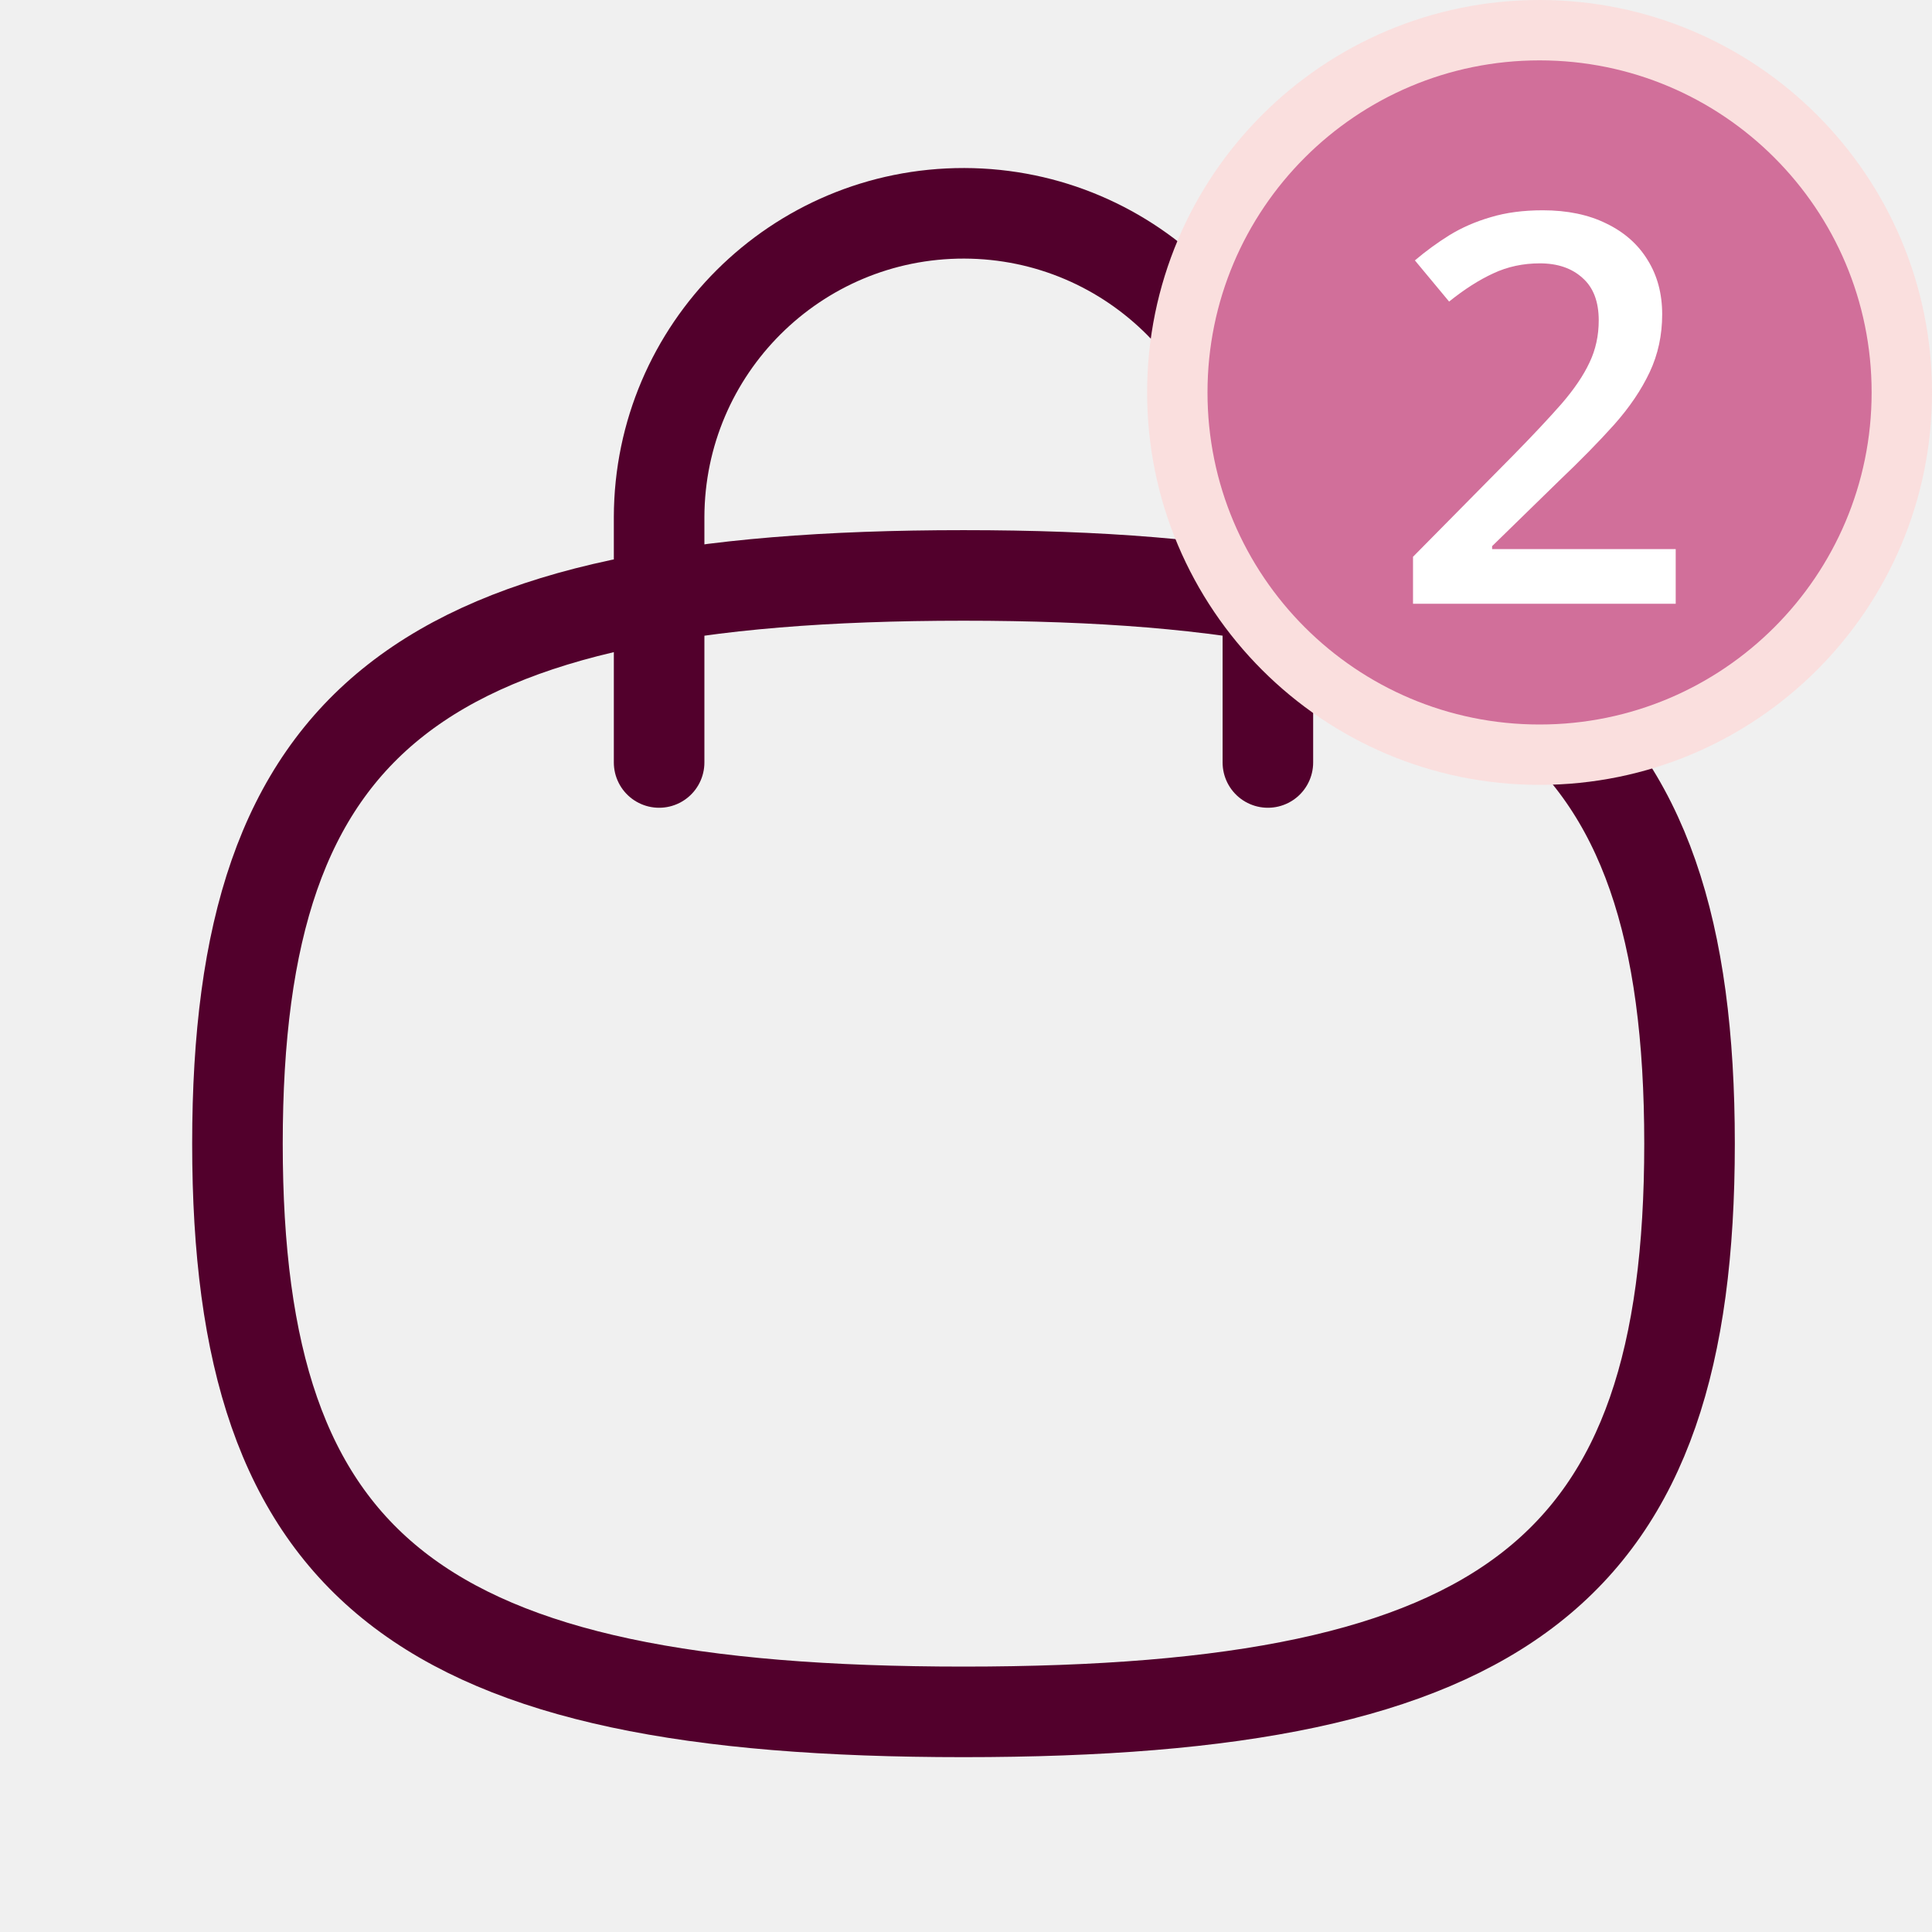
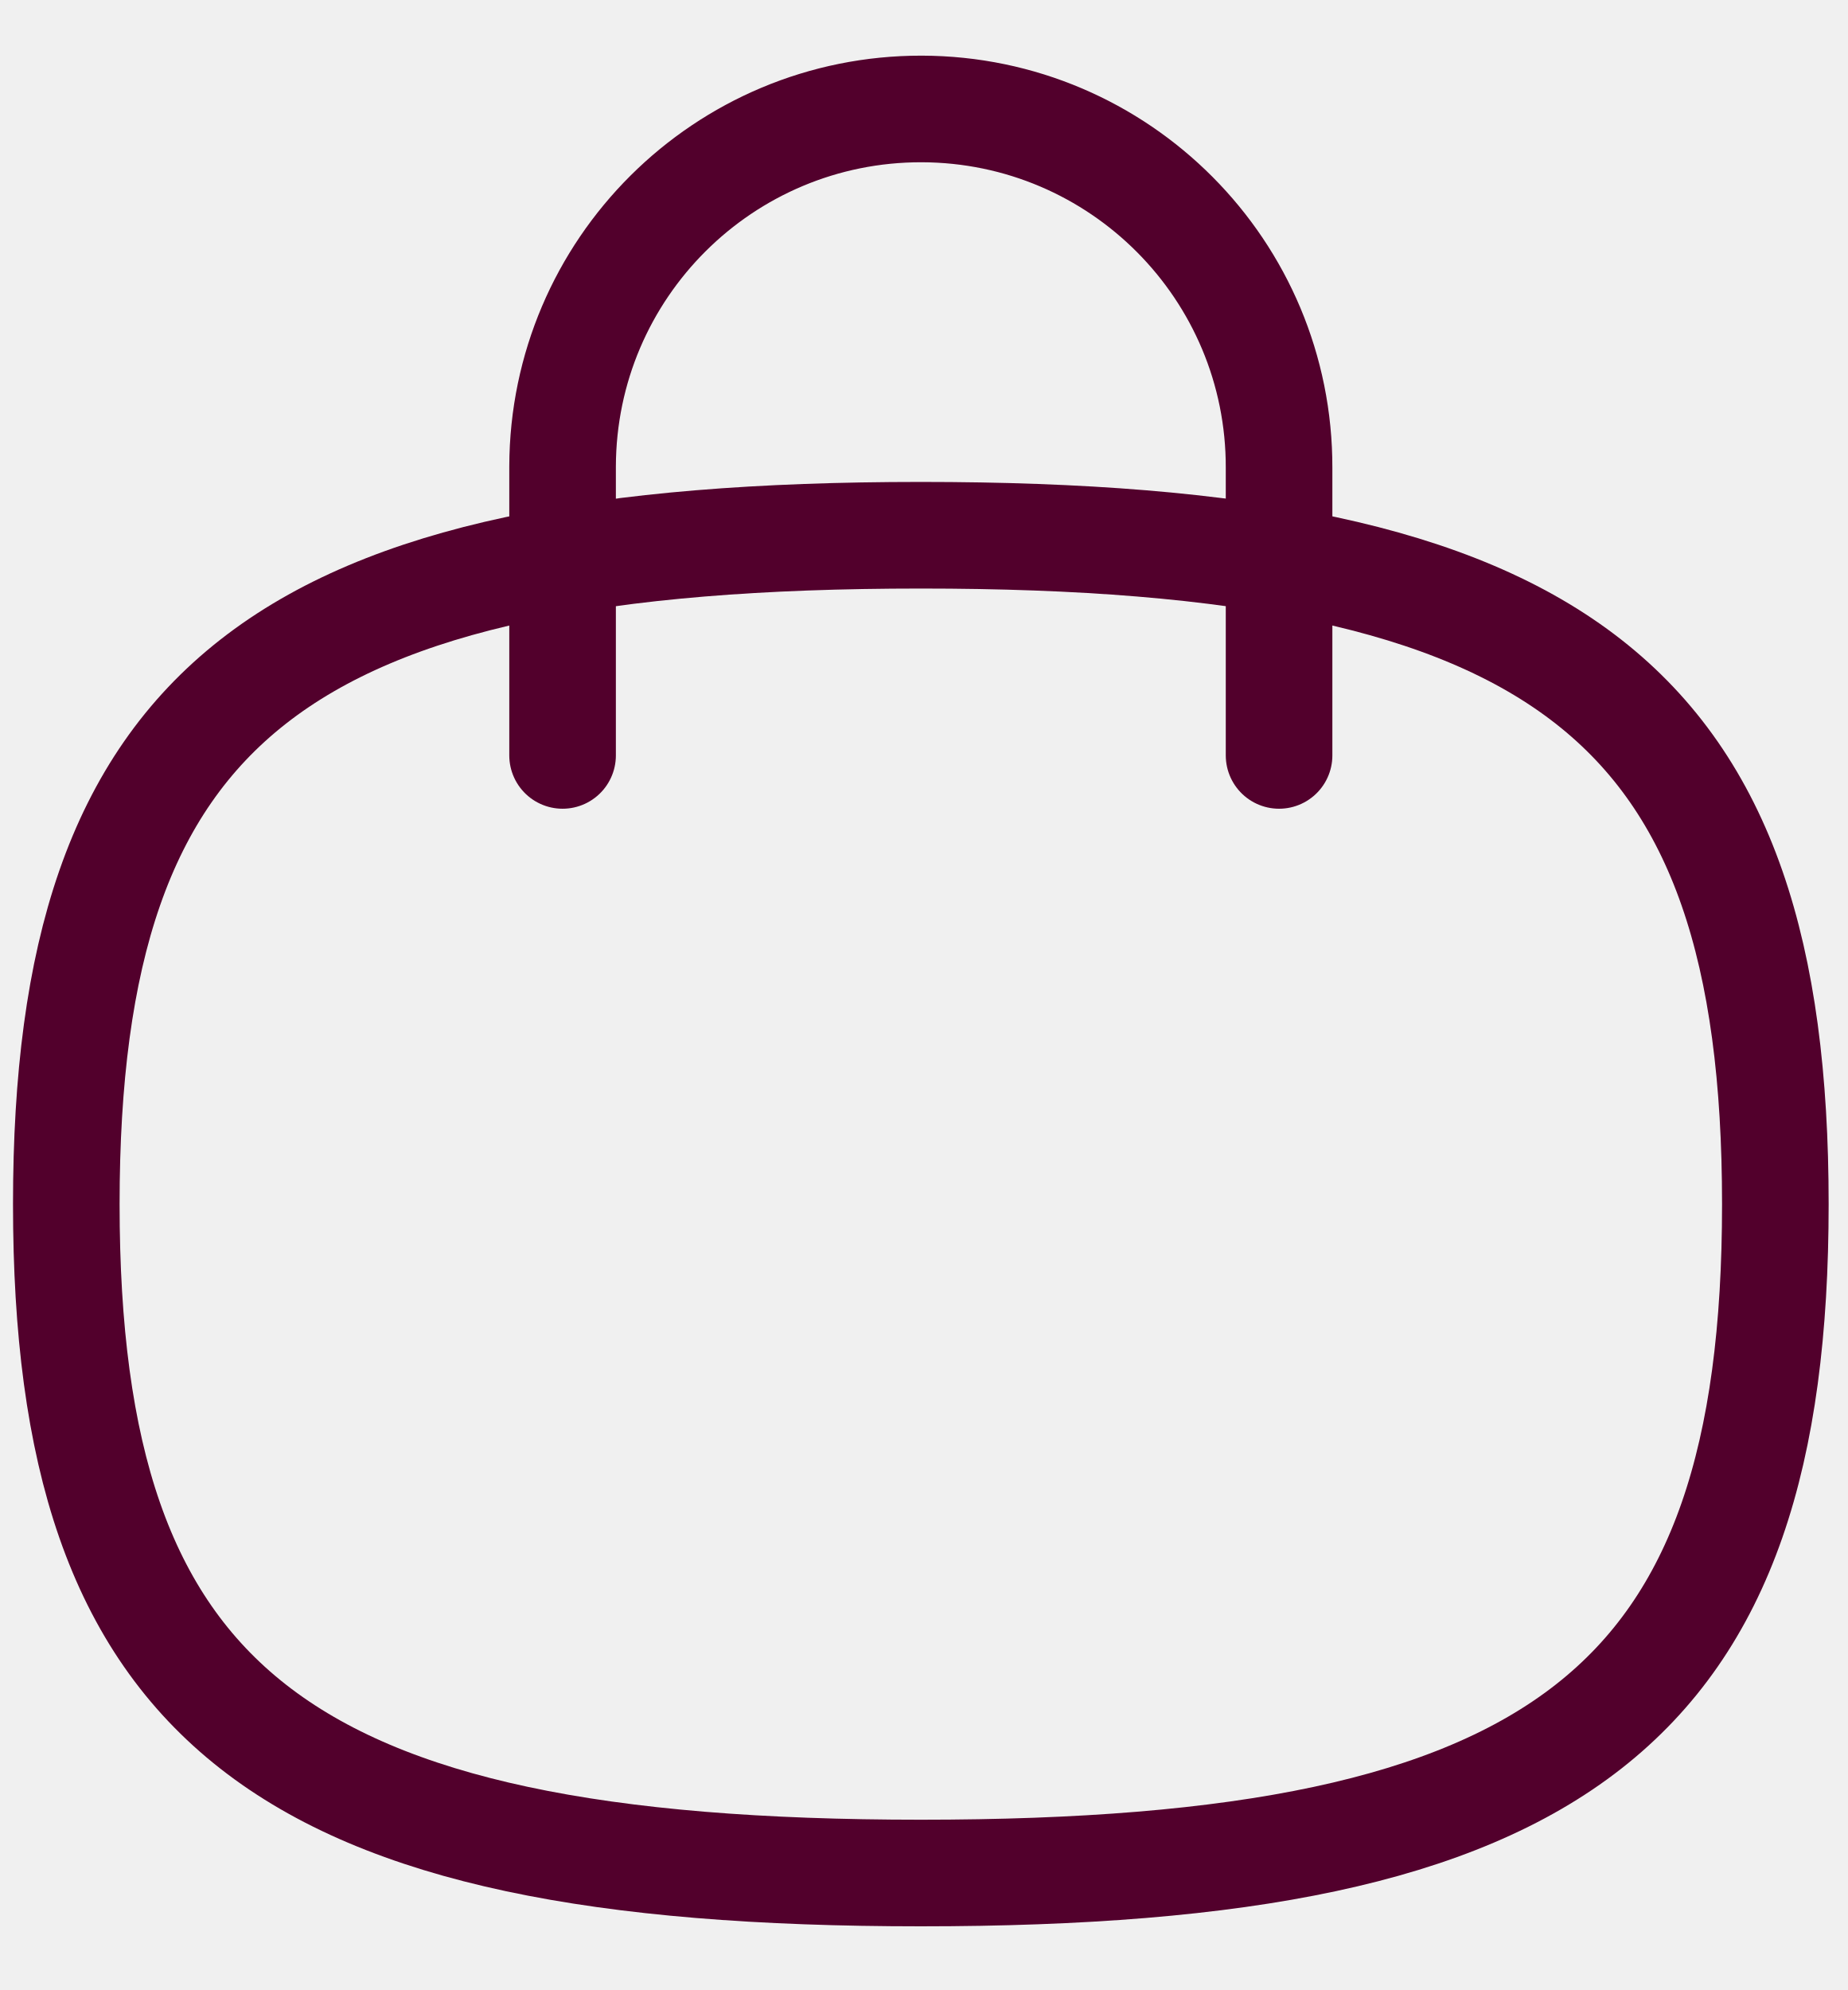
- <svg xmlns="http://www.w3.org/2000/svg" width="32" height="32" viewBox="0 0 32 32" fill="none">
-   <path d="M21 12.629V8.586C21.007 5.802 18.755 3.54 15.971 3.533C13.185 3.528 10.924 5.78 10.917 8.564V12.629" stroke="#52002C" stroke-width="1.5" stroke-linecap="round" stroke-linejoin="round" />
-   <path fill-rule="evenodd" clip-rule="evenodd" d="M3.933 18.943C3.933 11.885 6.94 9.531 15.959 9.531C24.977 9.531 27.984 11.885 27.984 18.943C27.984 26.001 24.977 28.354 15.959 28.354C6.94 28.354 3.933 26.001 3.933 18.943Z" stroke="#52002C" stroke-width="1.5" stroke-linecap="round" stroke-linejoin="round" />
-   <circle cx="25.5" cy="6.5" r="6" fill="#D16F9A" stroke="#FADFDE" />
-   <path d="M27.755 10H23.404V9.222L25.07 7.535C25.392 7.207 25.657 6.924 25.865 6.687C26.073 6.446 26.227 6.219 26.327 6.005C26.429 5.792 26.48 5.559 26.48 5.307C26.48 4.996 26.391 4.762 26.212 4.604C26.034 4.442 25.798 4.362 25.505 4.362C25.227 4.362 24.969 4.417 24.731 4.529C24.497 4.637 24.254 4.792 24.002 4.995L23.435 4.313C23.614 4.161 23.804 4.022 24.006 3.896C24.211 3.77 24.44 3.67 24.692 3.597C24.944 3.521 25.231 3.483 25.553 3.483C25.96 3.483 26.312 3.556 26.608 3.703C26.904 3.846 27.131 4.047 27.289 4.305C27.45 4.562 27.531 4.863 27.531 5.206C27.531 5.551 27.462 5.871 27.324 6.164C27.186 6.457 26.99 6.747 26.735 7.034C26.48 7.318 26.177 7.627 25.826 7.961L24.714 9.046V9.095H27.755V10Z" fill="white" />
+ <svg xmlns="http://www.w3.org/2000/svg" width="26" height="28" viewBox="0 0 26 28" fill="none">
+   <g id="Iconly/Curved/Bag-2">
+     <g id="Bag-2">
+       <path id="Stroke-1" d="M18 10.629V6.586C18.007 3.802 15.755 1.54 12.971 1.533C10.185 1.528 7.924 3.78 7.917 6.564V10.629" stroke="#52002C" stroke-width="1.5" stroke-linecap="round" stroke-linejoin="round" />
+       <path id="Stroke-3" fill-rule="evenodd" clip-rule="evenodd" d="M0.933 16.943C0.933 9.885 3.94 7.531 12.959 7.531C21.977 7.531 24.984 9.885 24.984 16.943C24.984 24.001 21.977 26.354 12.959 26.354C3.94 26.354 0.933 24.001 0.933 16.943Z" stroke="#52002C" stroke-width="1.5" stroke-linecap="round" stroke-linejoin="round" />
+     </g>
+   </g>
</svg>
